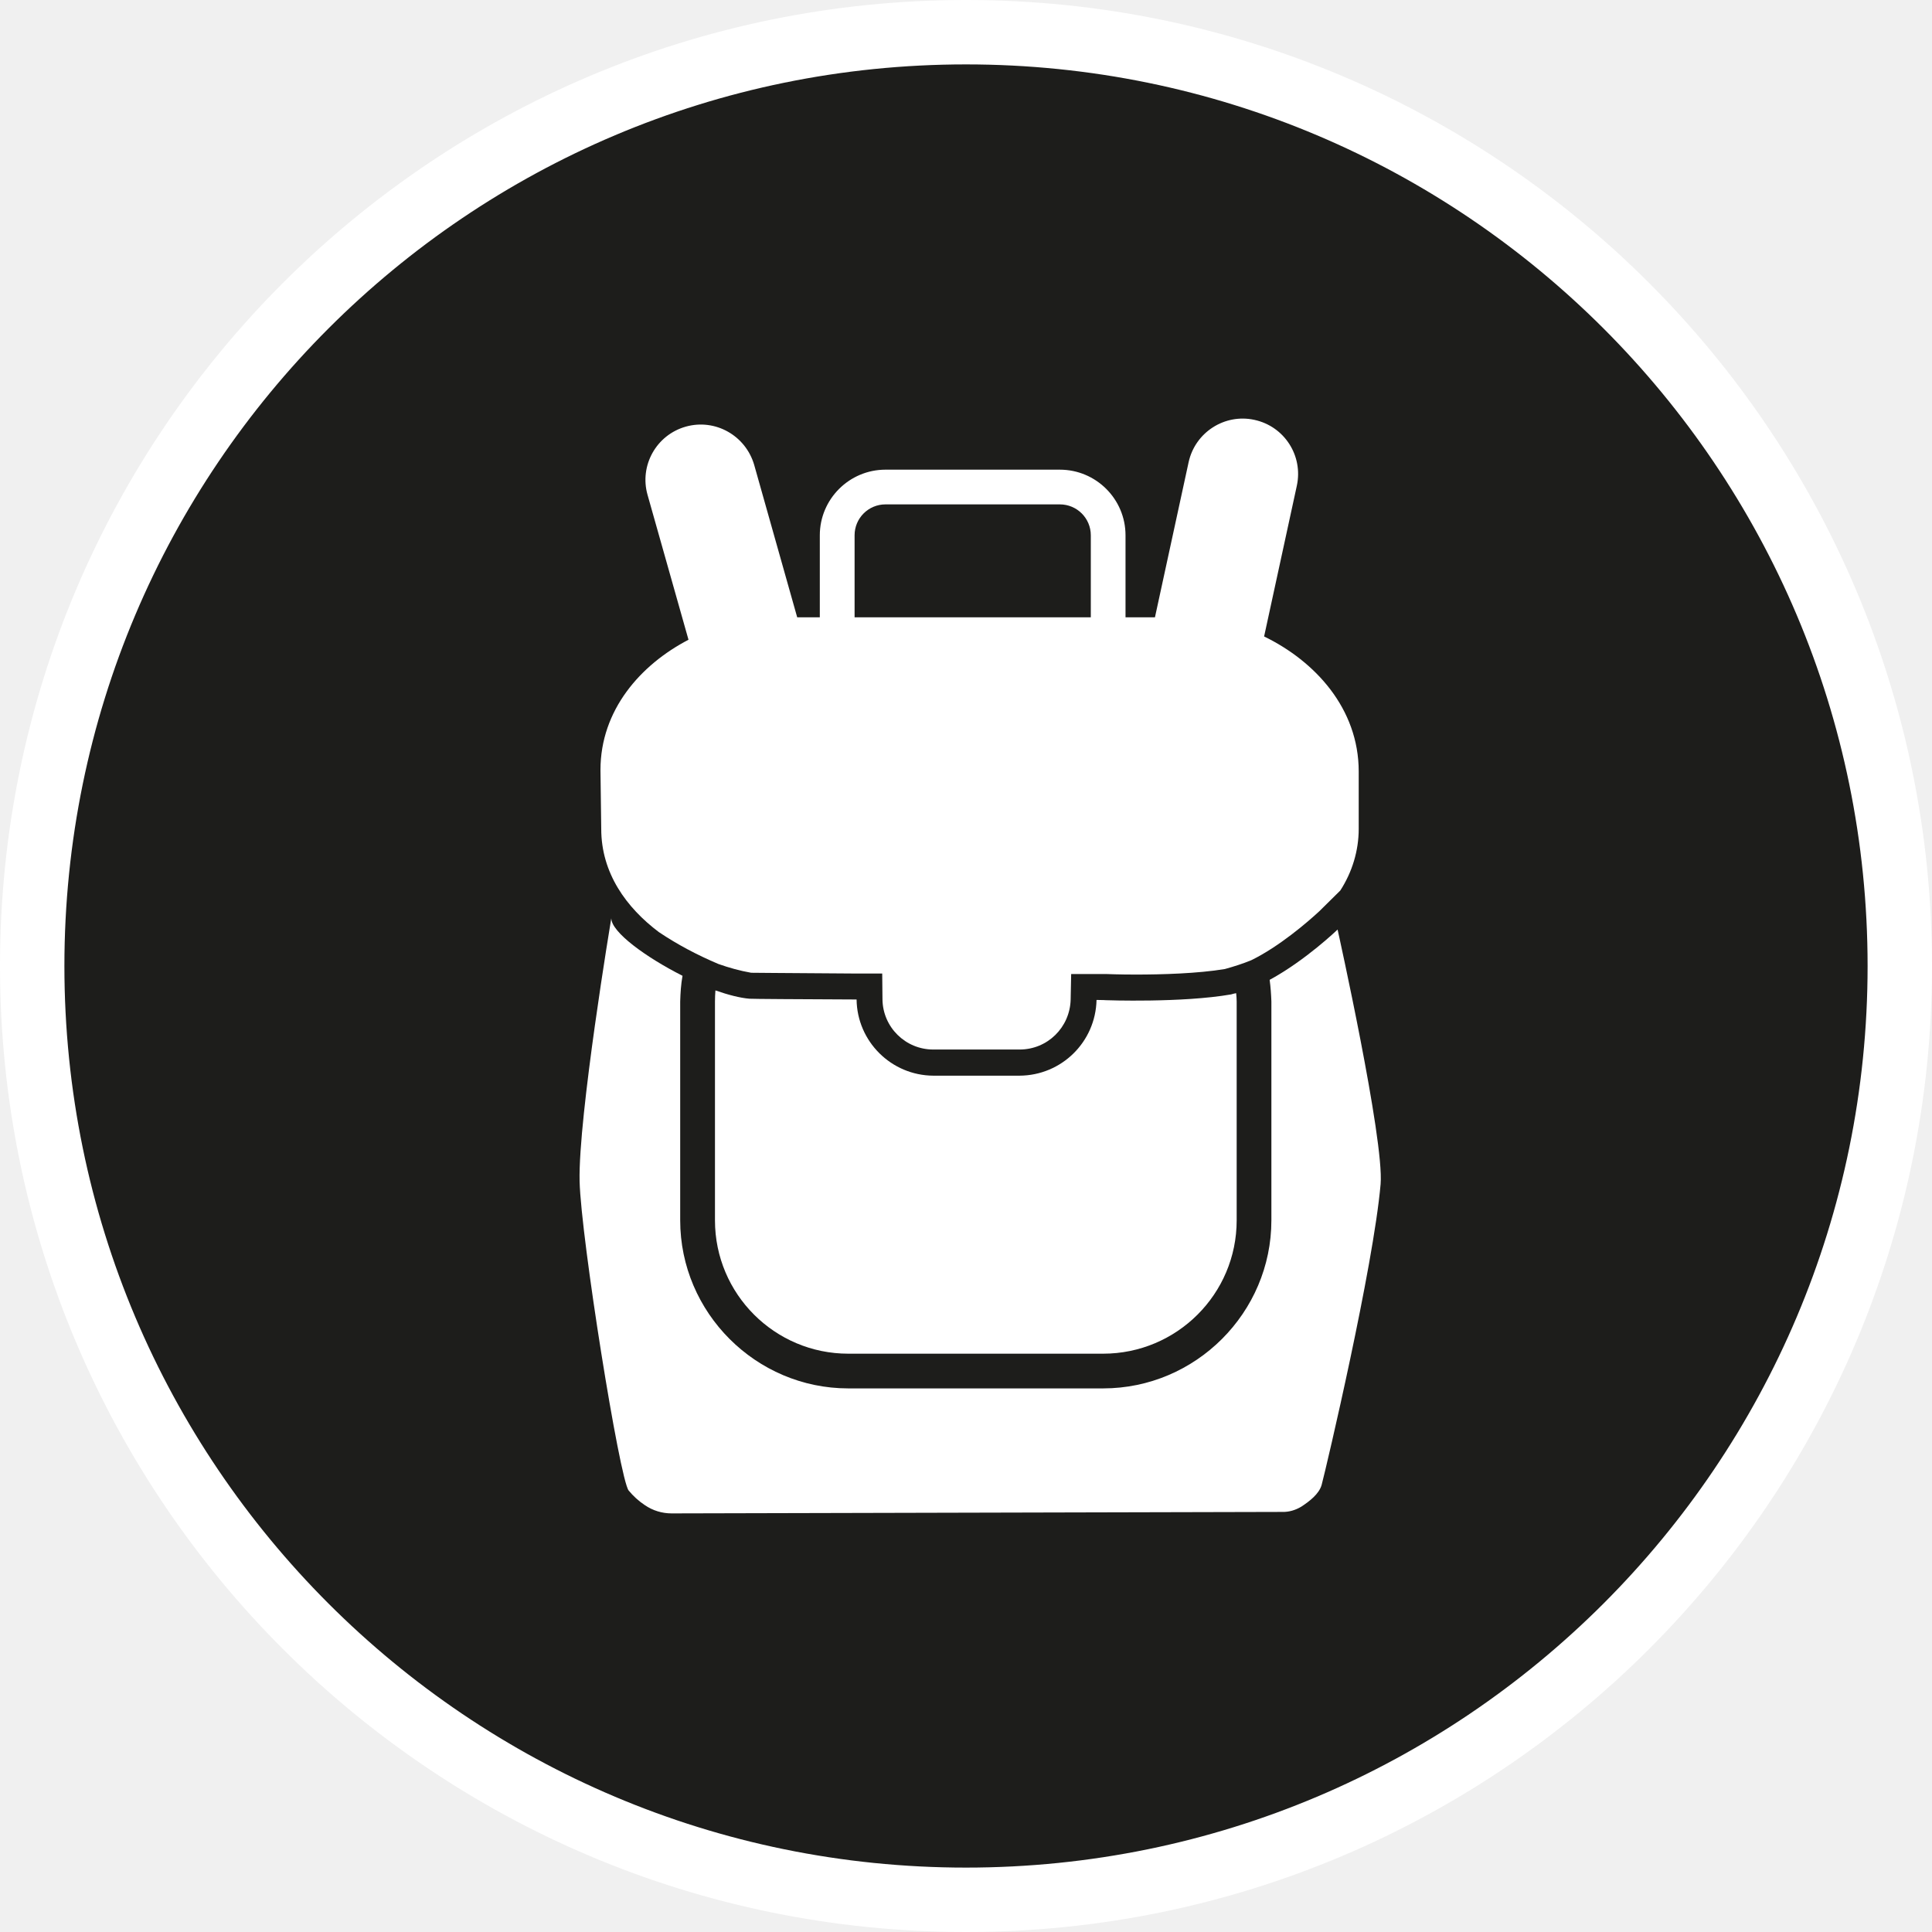
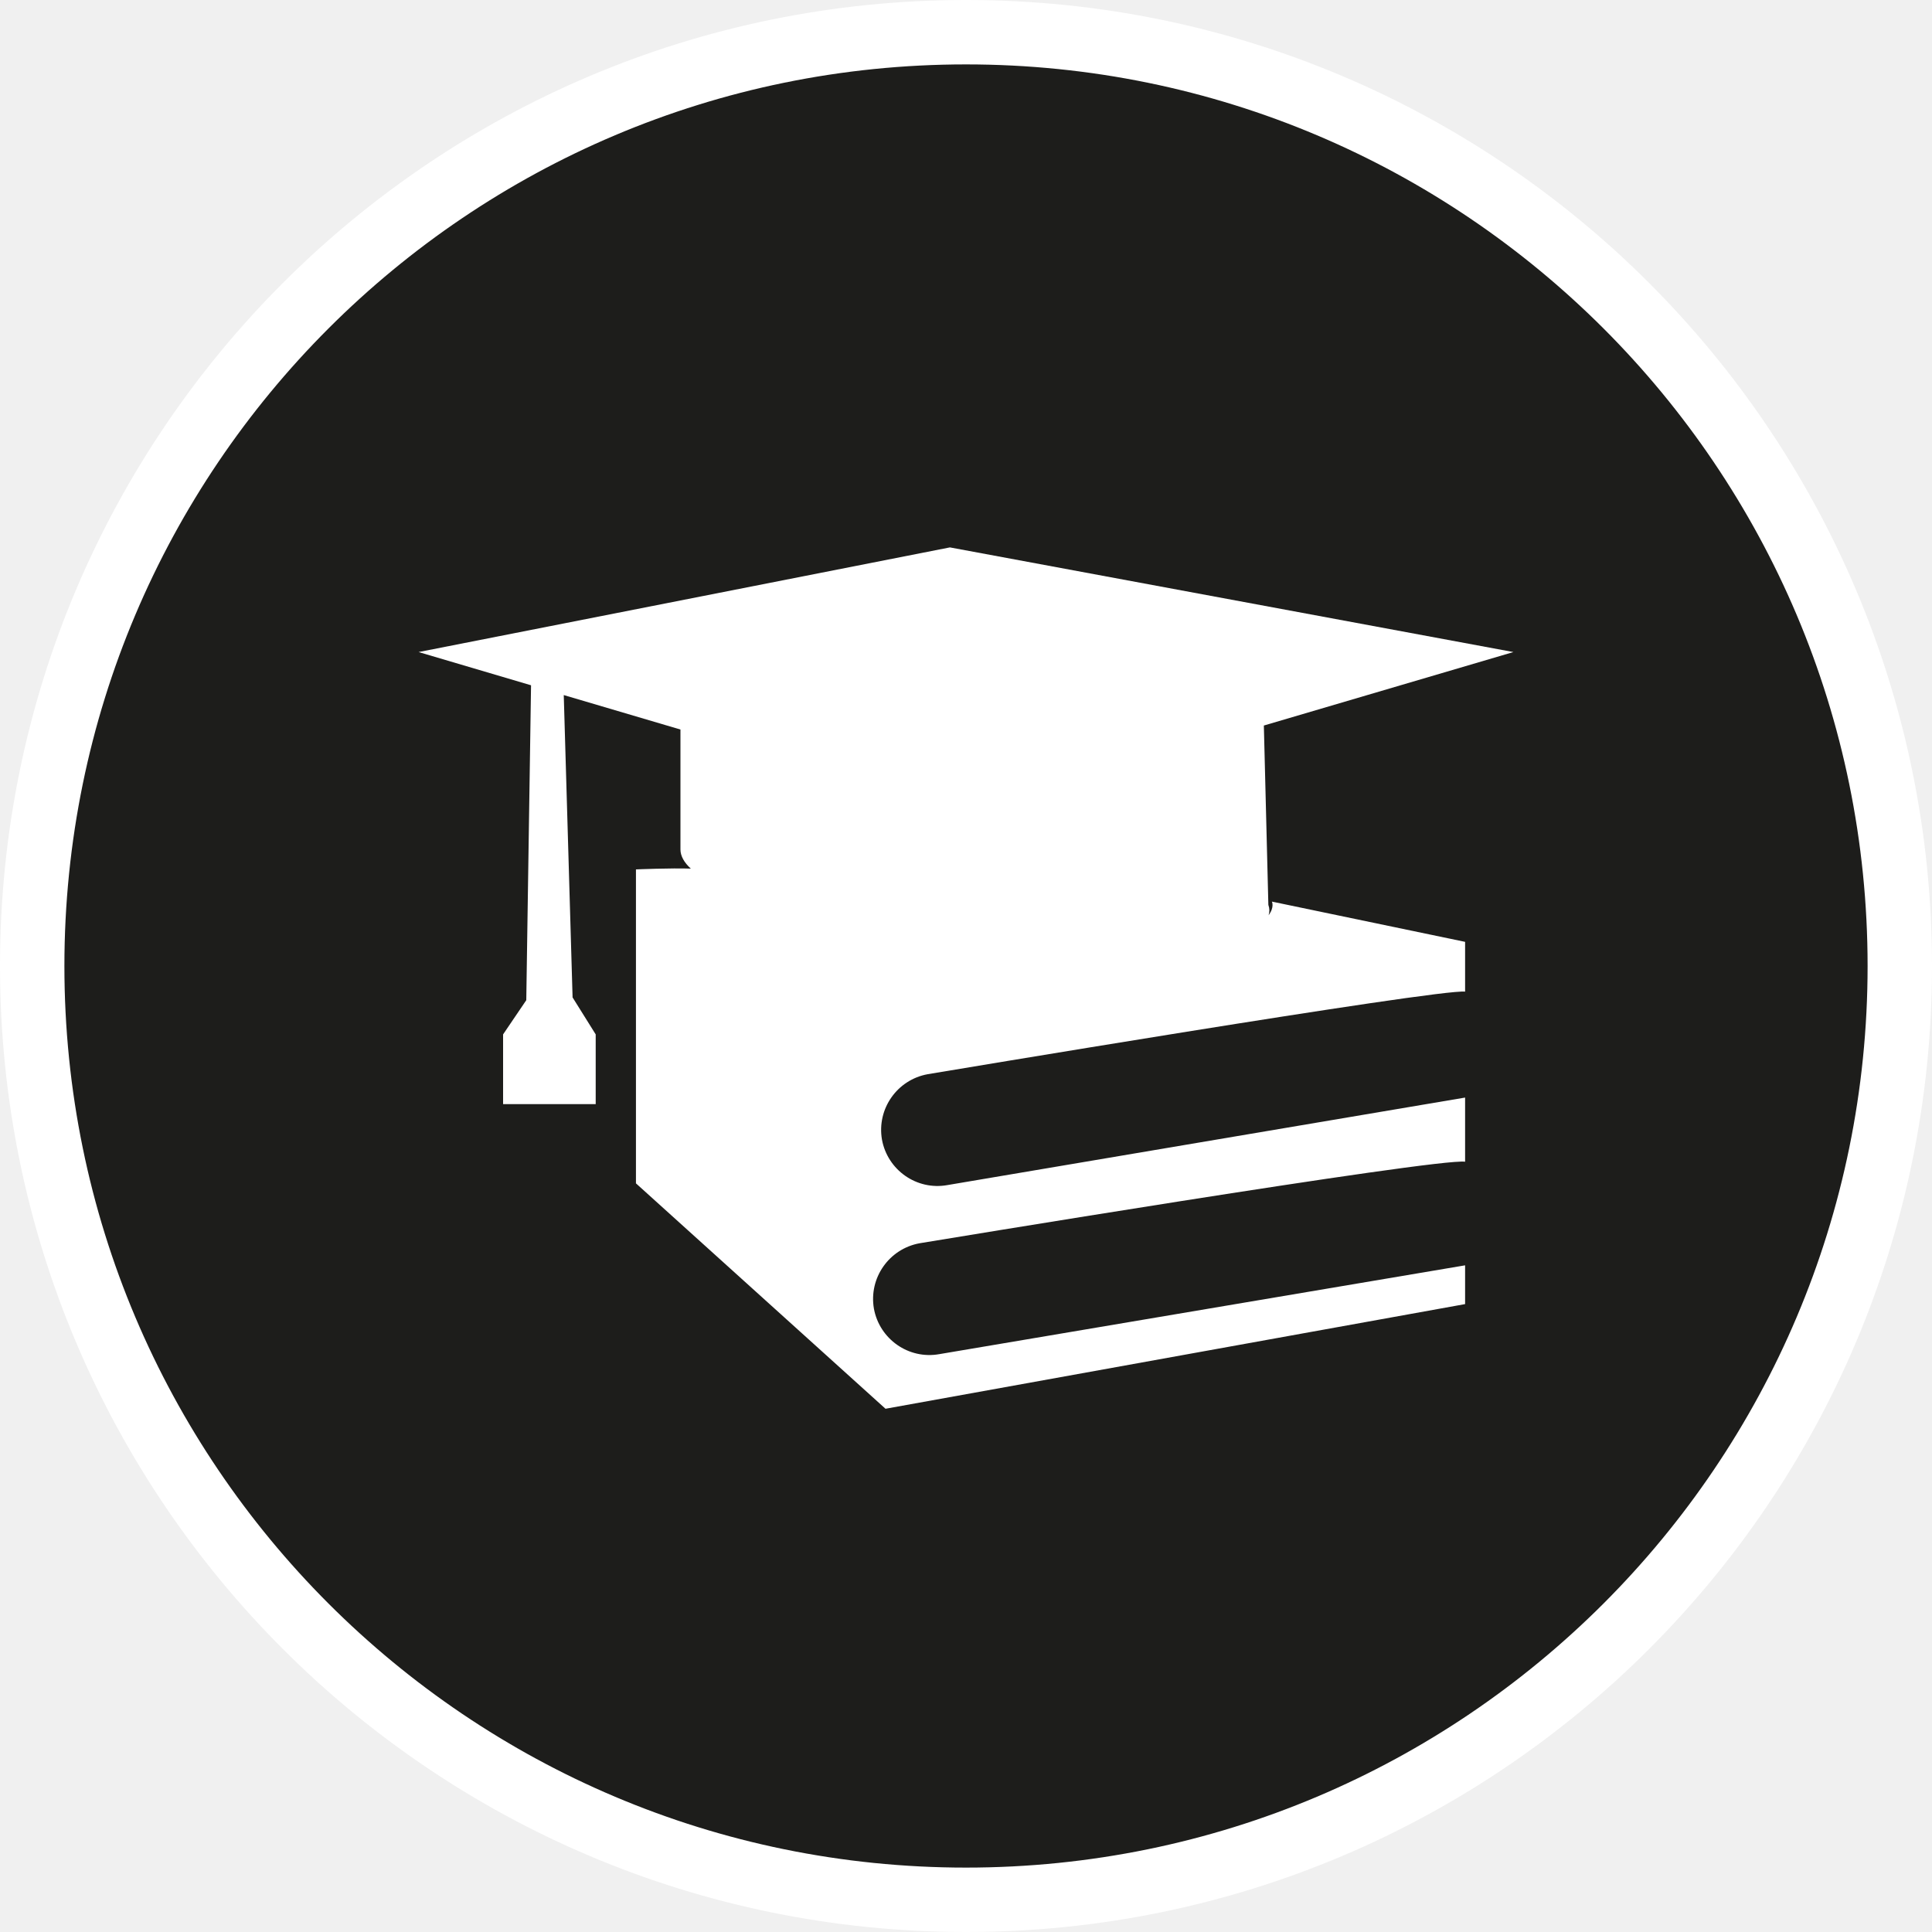
<svg xmlns="http://www.w3.org/2000/svg" width="30px" height="30px" version="1.1" id="svg8">
  <defs id="defs2" />
  <circle style="color:#000000;clip-rule:nonzero;display:inline;overflow:visible;visibility:visible;opacity:1;isolation:auto;mix-blend-mode:normal;color-interpolation:sRGB;color-interpolation-filters:linearRGB;solid-color:#000000;solid-opacity:1;vector-effect:none;fill:#1d1d1b;fill-opacity:1;fill-rule:evenodd;stroke:#ffffff;stroke-width:1;stroke-linecap:butt;stroke-linejoin:miter;stroke-miterlimit:4;stroke-dasharray:none;stroke-dashoffset:0;stroke-opacity:1;marker:none;color-rendering:auto;image-rendering:auto;shape-rendering:auto;text-rendering:auto;enable-background:accumulate" id="path815" cx="15" cy="15" r="14.5" />
-   <g transform="translate(9.0,6.5)">
-     <path fill-rule="nonzero" fill="#FFFFFF" fill-opacity="1" d="M 12.098 5.48 C 12.098 4.5 11.418 3.766 10.629 3.383 L 11.137 1.043 C 11.238 0.578 10.945 0.121 10.48 0.02 C 10.02 -0.082 9.559 0.211 9.457 0.676 L 8.934 3.086 L 8.477 3.086 L 8.477 1.812 C 8.477 1.25 8.02 0.793 7.457 0.793 L 4.75 0.793 C 4.188 0.793 3.73 1.25 3.73 1.812 L 3.73 3.086 L 3.379 3.086 L 2.711 0.719 C 2.578 0.262 2.105 -0.004 1.648 0.125 C 1.191 0.254 0.926 0.73 1.055 1.184 L 1.691 3.434 C 0.949 3.82 0.324 4.523 0.324 5.457 L 0.336 6.371 C 0.336 7.059 0.727 7.594 1.23 7.973 C 1.52 8.168 1.832 8.332 2.156 8.469 C 2.32 8.527 2.488 8.574 2.664 8.605 C 2.715 8.605 3.004 8.609 4.301 8.617 L 4.699 8.617 L 4.703 9.016 C 4.707 9.449 5.059 9.797 5.492 9.797 L 6.832 9.797 C 7.266 9.797 7.613 9.453 7.625 9.023 L 7.633 8.625 L 8.188 8.625 C 8.191 8.625 8.375 8.633 8.637 8.633 C 9.039 8.633 9.602 8.617 10.02 8.547 C 10.16 8.508 10.297 8.465 10.43 8.41 C 10.863 8.199 11.312 7.812 11.488 7.648 L 11.812 7.328 C 11.996 7.043 12.098 6.711 12.098 6.371 Z M 7.938 3.086 L 4.27 3.086 L 4.27 1.812 C 4.27 1.547 4.484 1.332 4.75 1.332 L 7.457 1.332 C 7.723 1.332 7.938 1.547 7.938 1.812 Z M 7.938 3.086 " />
-     <path fill-rule="nonzero" fill="#FFFFFF" fill-opacity="1" d="M 8.172 9.031 C 8.172 9.031 8.121 9.027 8.027 9.027 C 8.012 9.68 7.484 10.199 6.832 10.203 L 5.492 10.203 C 4.84 10.199 4.309 9.672 4.301 9.02 C 3.402 9.016 2.691 9.012 2.637 9.008 C 2.492 8.996 2.309 8.949 2.109 8.879 C 2.105 8.934 2.102 8.992 2.102 9.051 L 2.102 12.449 C 2.102 13.594 3.031 14.52 4.172 14.52 L 8.129 14.52 C 9.273 14.52 10.203 13.594 10.203 12.449 L 10.203 9.051 C 10.203 9.008 10.199 8.965 10.195 8.922 C 10.168 8.926 10.141 8.934 10.117 8.941 C 9.355 9.074 8.172 9.031 8.172 9.031 Z M 8.172 9.031 " />
-     <path fill-rule="nonzero" fill="#FFFFFF" fill-opacity="1" d="M 11.77 7.934 C 11.77 7.934 11.277 8.41 10.715 8.715 C 10.73 8.824 10.738 8.938 10.742 9.051 L 10.742 12.449 C 10.742 13.883 9.566 15.059 8.129 15.059 L 4.172 15.059 C 2.738 15.059 1.562 13.883 1.562 12.449 L 1.562 9.051 C 1.566 8.918 1.574 8.785 1.598 8.652 C 1.027 8.363 0.492 7.973 0.492 7.758 C 0.492 7.758 -0.023 10.84 0 11.844 C 0.023 12.734 0.621 16.469 0.762 16.645 C 0.832 16.73 0.918 16.809 1.012 16.871 C 1.137 16.957 1.281 17 1.43 17 L 10.91 16.977 C 11.016 16.98 11.117 16.949 11.207 16.895 C 11.328 16.816 11.484 16.699 11.523 16.555 C 11.598 16.273 12.324 13.184 12.438 11.887 C 12.496 11.195 11.77 7.934 11.77 7.934 Z M 11.77 7.934 " />
+   <g transform="translate(6.5,8.5)">
+     <path fill-rule="nonzero" fill="#FFFFFF" fill-opacity="1" d="M 13.199 5.711 C 13.215 5.66 13.215 5.605 13.195 5.551 L 13.125 2.766 L 17 1.625 L 8.25 0 L 0 1.625 L 1.746 2.141 L 1.672 7.031 L 1.312 7.562 L 1.312 8.645 L 2.75 8.645 L 2.75 7.562 L 2.391 6.988 L 2.254 2.293 L 4.066 2.828 L 4.066 4.691 C 4.066 4.793 4.125 4.895 4.227 4.988 C 3.922 4.977 3.375 5 3.375 5 L 3.375 9.875 L 7.25 13.375 L 16.25 11.75 L 16.25 11.148 L 8.086 12.527 C 7.609 12.613 7.156 12.293 7.07 11.82 C 6.988 11.344 7.305 10.891 7.781 10.805 C 7.781 10.805 15.812 9.477 16.25 9.539 L 16.25 8.543 L 8.211 9.902 C 7.734 9.988 7.281 9.668 7.195 9.195 C 7.113 8.719 7.43 8.266 7.906 8.18 C 7.906 8.18 15.855 6.848 16.25 6.898 L 16.25 6.125 L 13.25 5.5 C 13.25 5.5 13.293 5.586 13.199 5.711 Z M 13.199 5.711 " />
  </g>
</svg>
